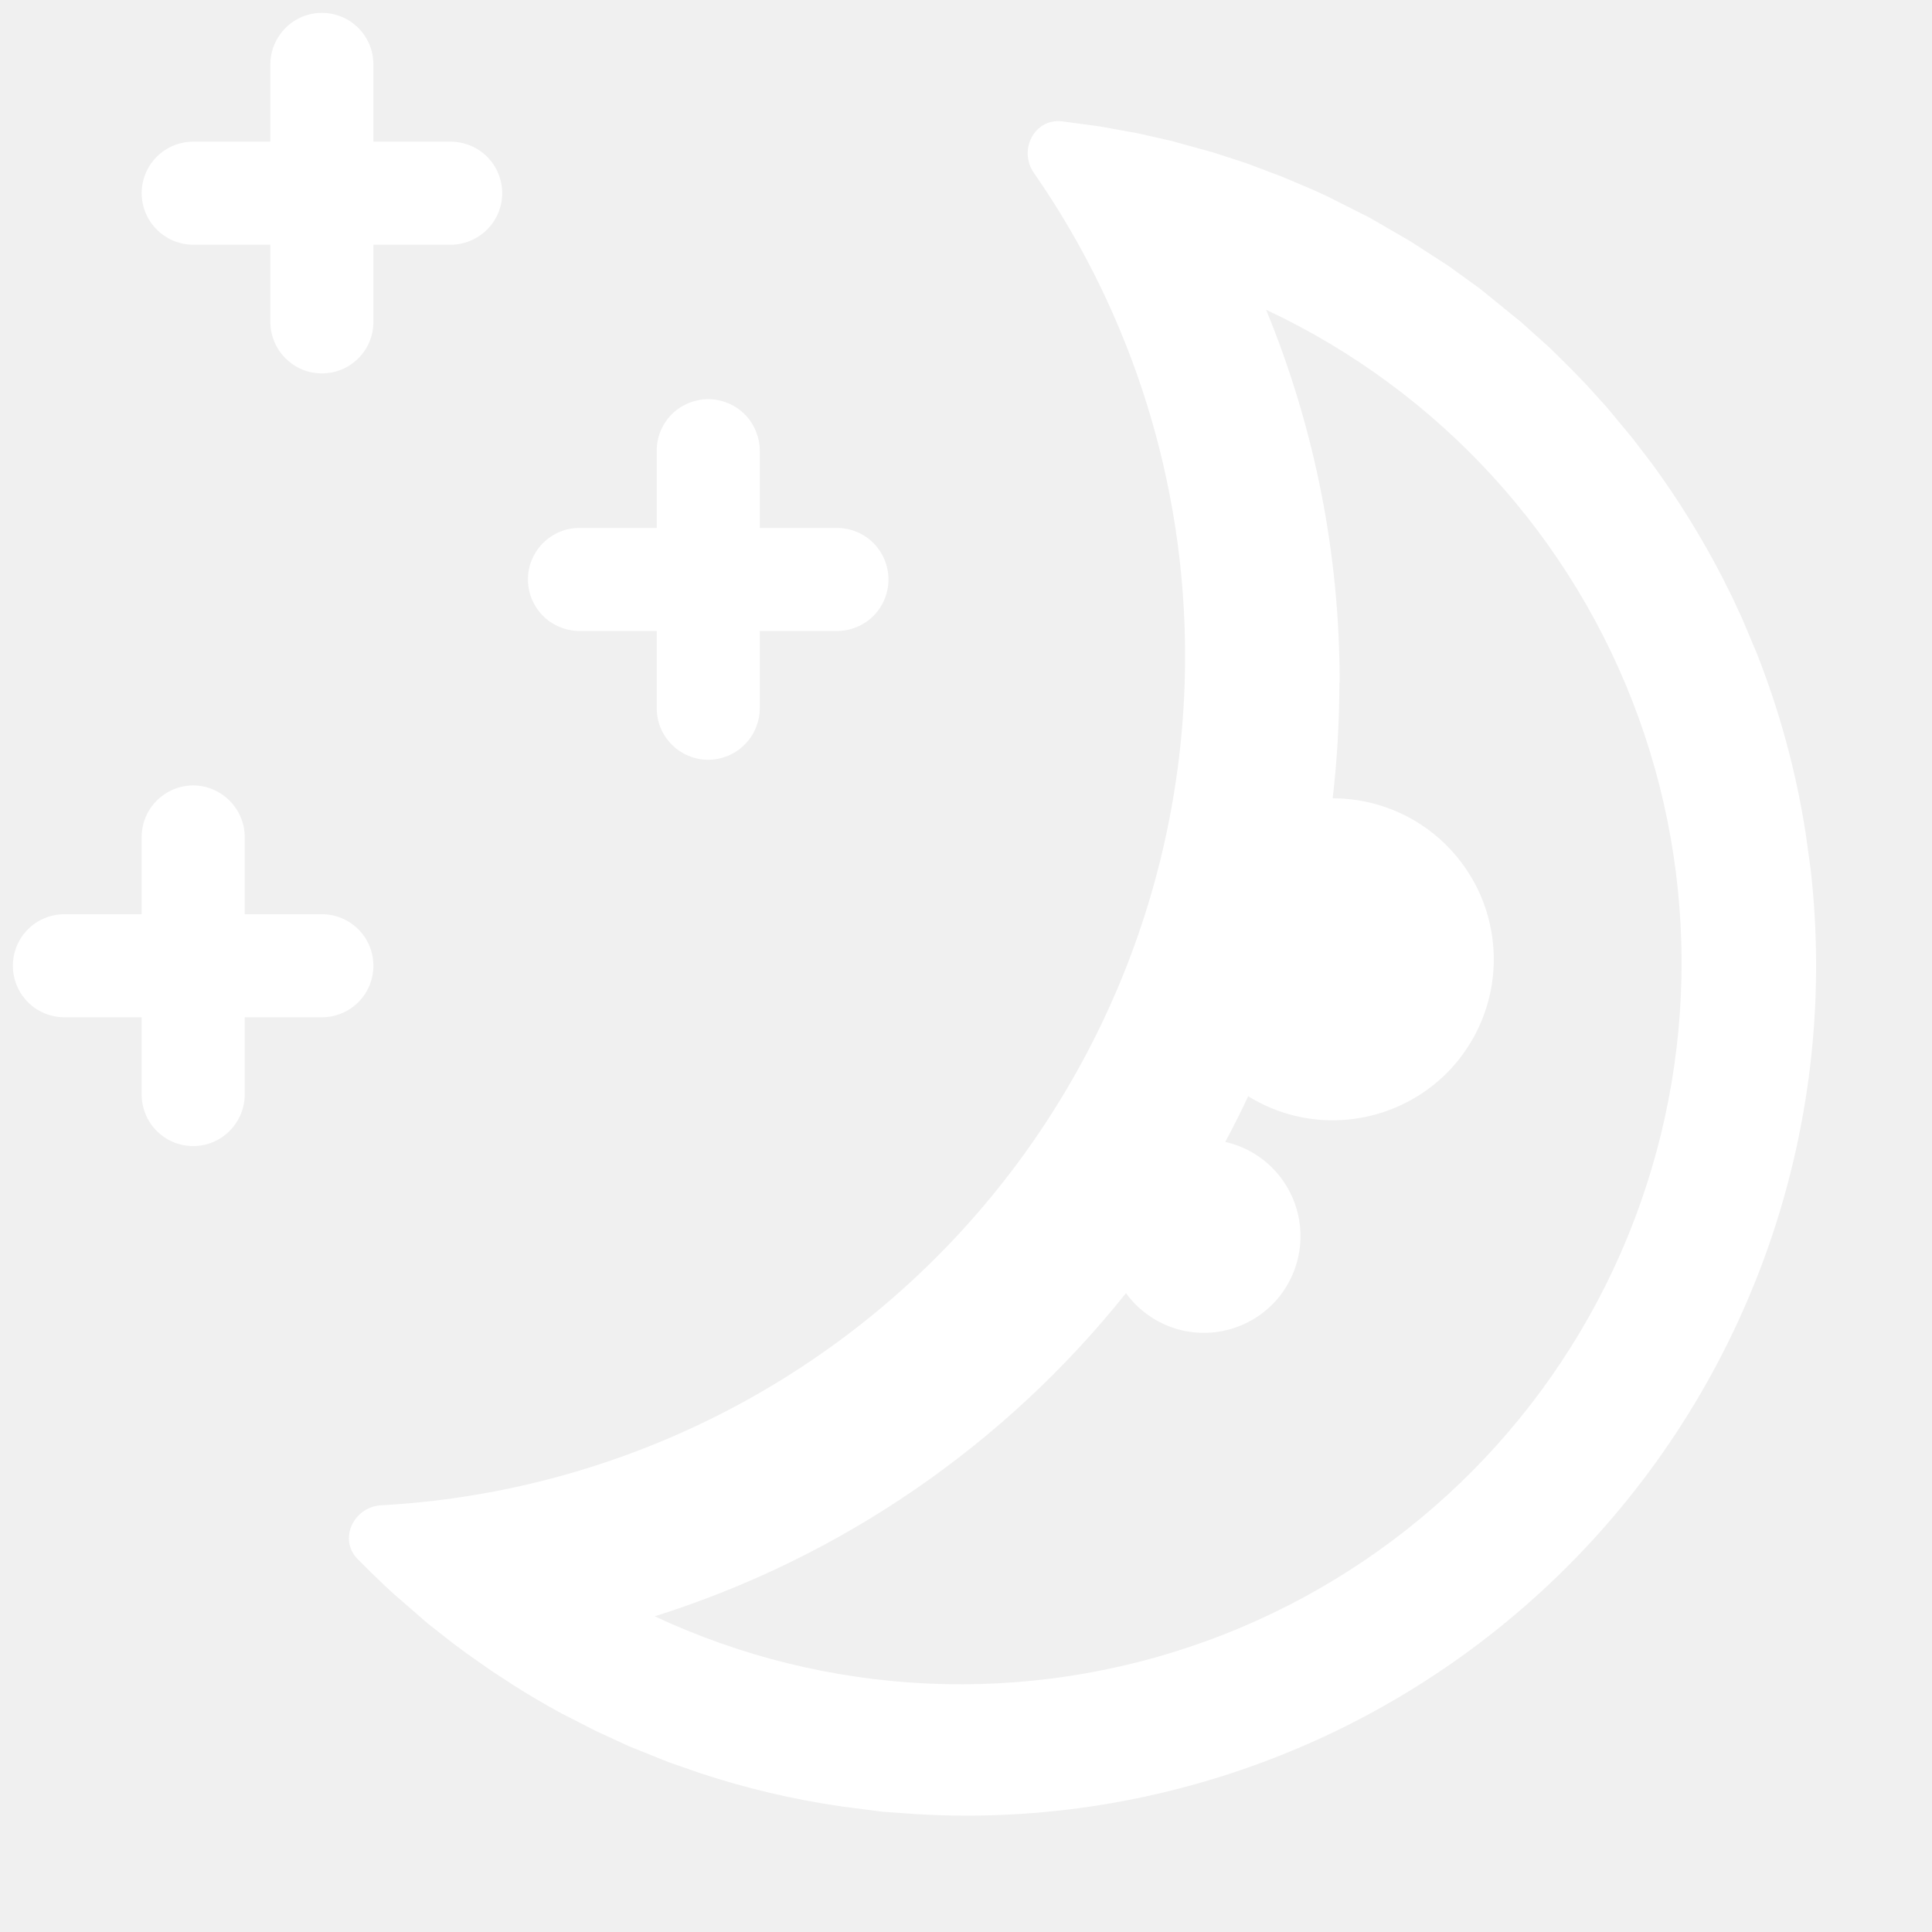
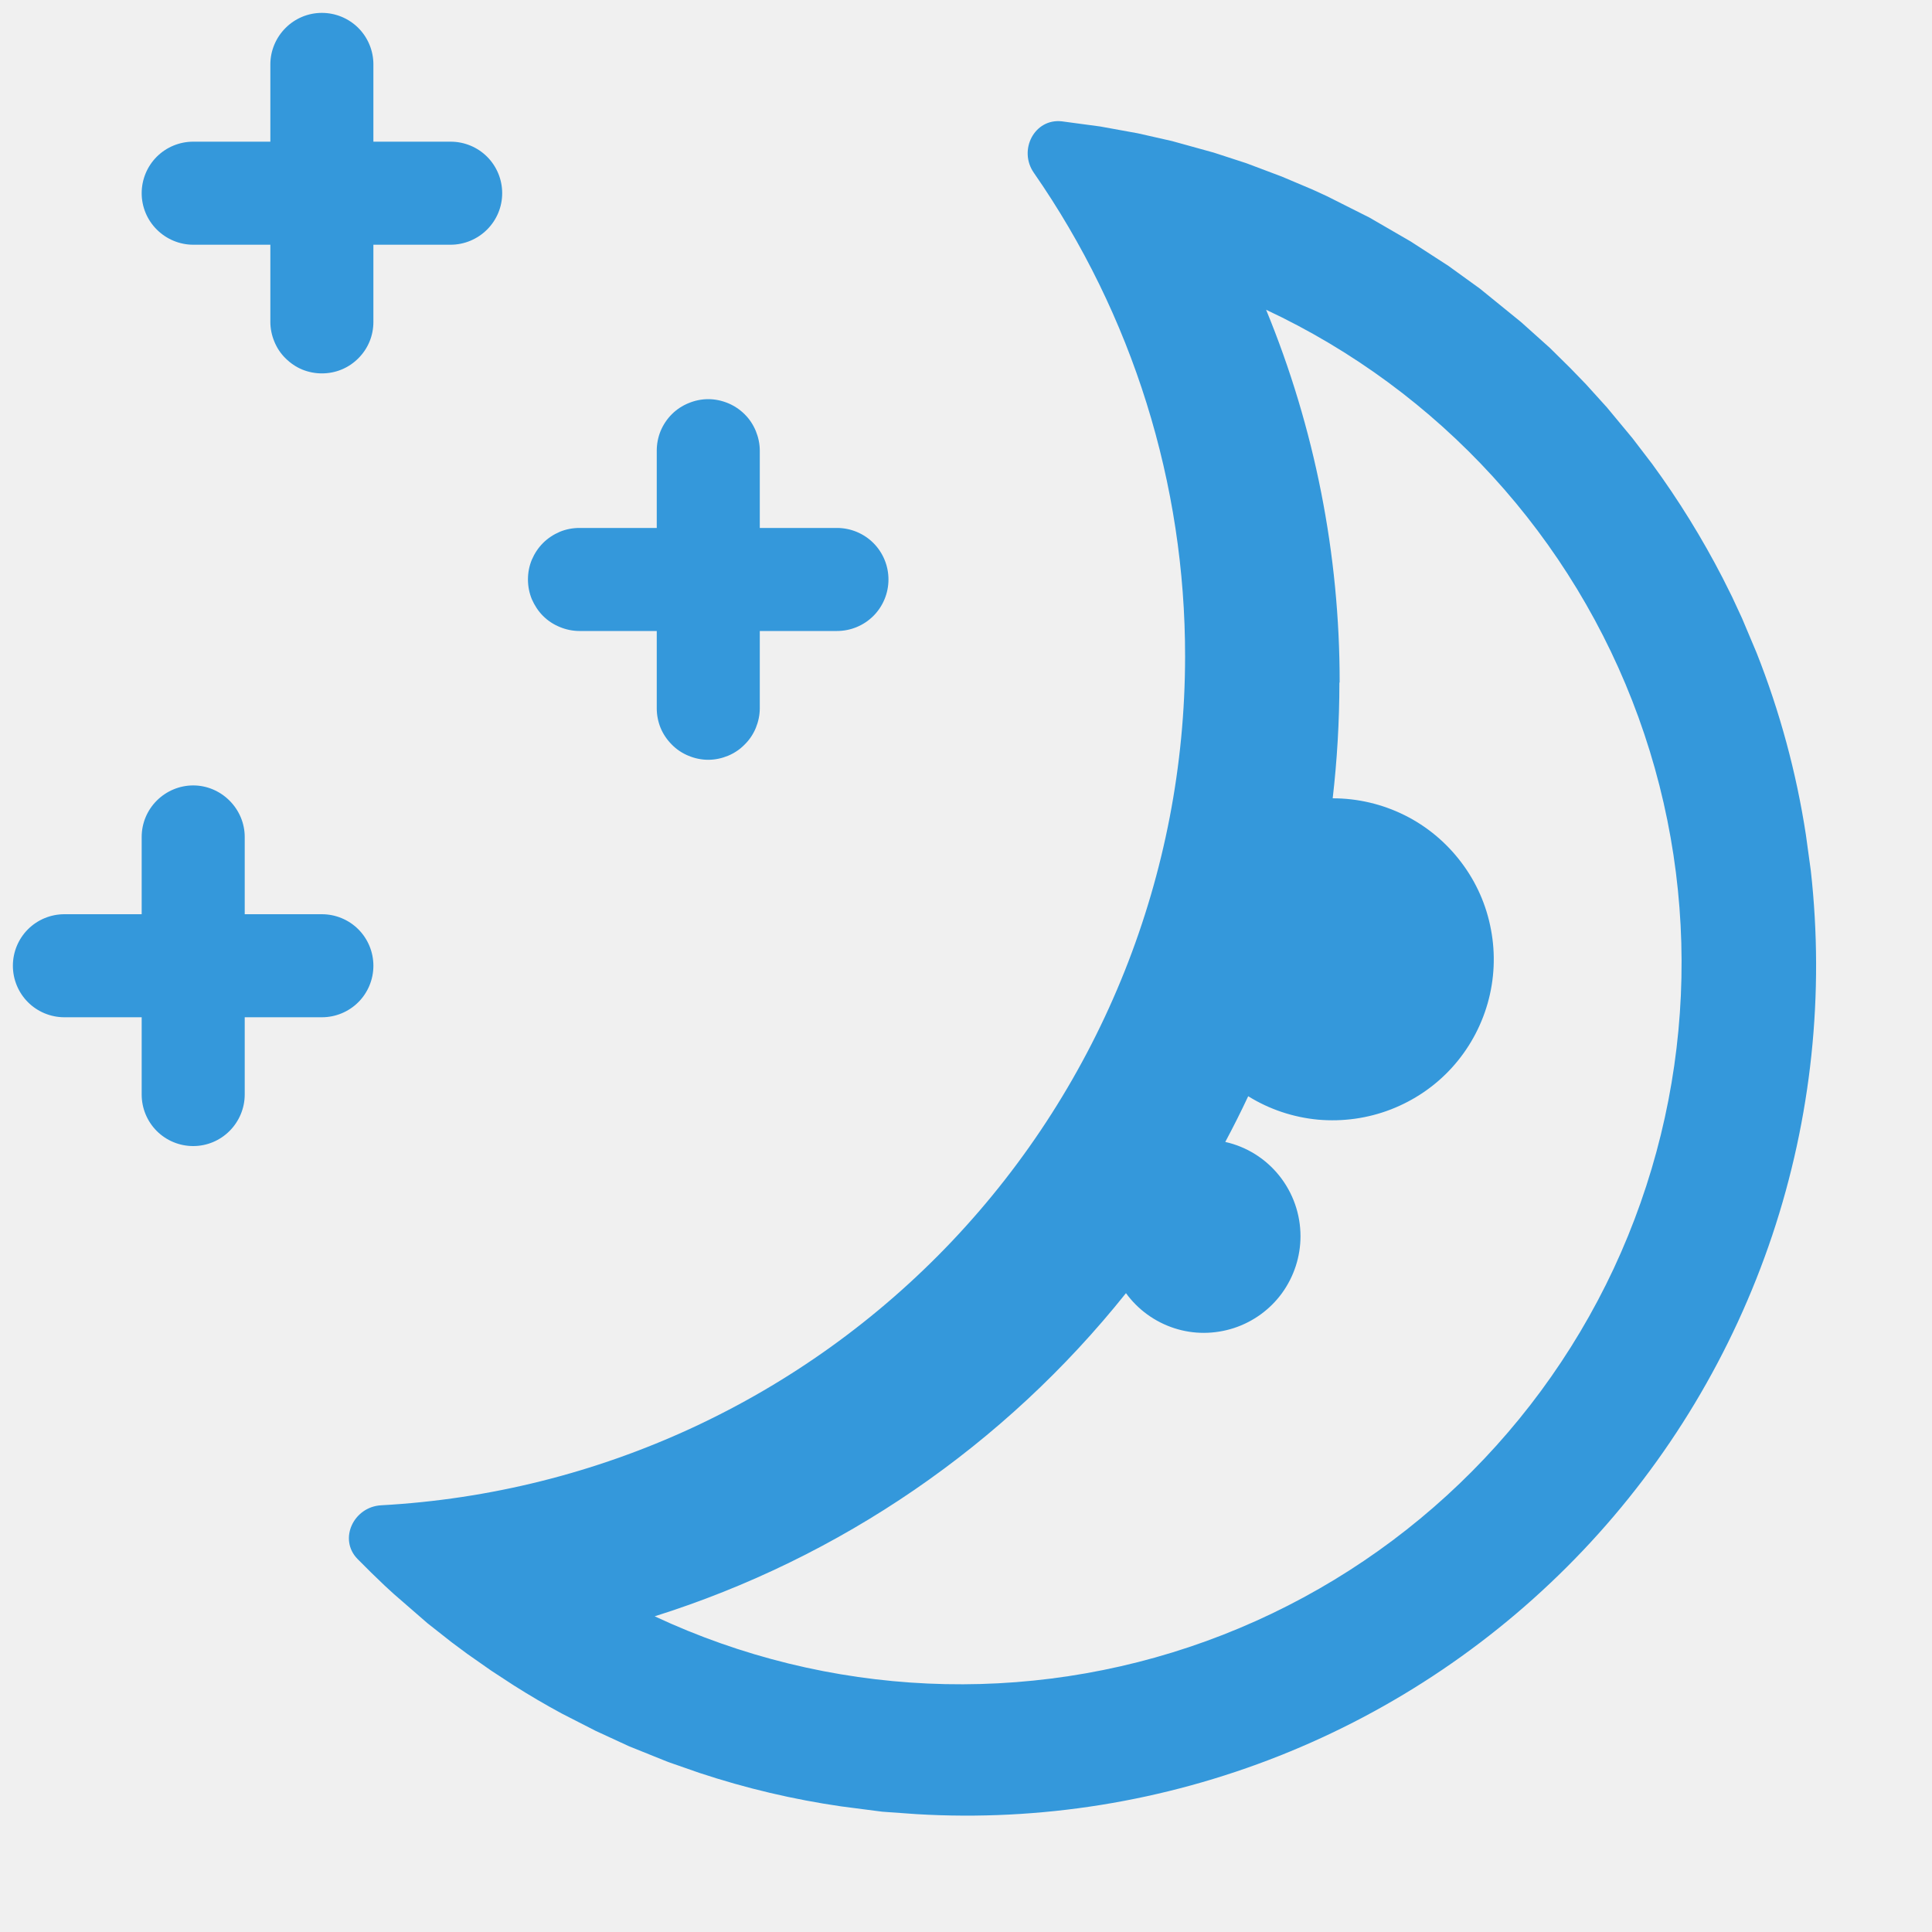
<svg xmlns="http://www.w3.org/2000/svg" width="15" height="15" viewBox="0 0 15 15" fill="none">
-   <path fill-rule="evenodd" clip-rule="evenodd" d="M2.899 0.5C2.899 0.394 2.857 0.292 2.782 0.217C2.707 0.142 2.605 0.1 2.499 0.1C2.393 0.1 2.292 0.142 2.217 0.217C2.142 0.292 2.099 0.394 2.099 0.5V1.1H1.5C1.394 1.1 1.292 1.142 1.217 1.217C1.142 1.292 1.1 1.394 1.1 1.5C1.1 1.606 1.142 1.707 1.217 1.782C1.292 1.857 1.394 1.9 1.5 1.9H2.099V2.499C2.099 2.552 2.11 2.604 2.13 2.652C2.15 2.701 2.179 2.745 2.217 2.782C2.254 2.819 2.298 2.849 2.346 2.869C2.395 2.889 2.447 2.899 2.499 2.899C2.552 2.899 2.604 2.889 2.652 2.869C2.701 2.849 2.745 2.819 2.782 2.782C2.819 2.745 2.849 2.701 2.869 2.652C2.889 2.604 2.899 2.552 2.899 2.499V1.9H3.499C3.605 1.9 3.707 1.857 3.782 1.782C3.857 1.707 3.899 1.606 3.899 1.5C3.899 1.394 3.857 1.292 3.782 1.217C3.707 1.142 3.605 1.1 3.499 1.1H2.899V0.5ZM5.899 3.499C5.899 3.447 5.888 3.395 5.868 3.346C5.848 3.298 5.819 3.253 5.781 3.216C5.744 3.179 5.7 3.15 5.652 3.13C5.603 3.11 5.551 3.099 5.499 3.099C5.446 3.099 5.394 3.11 5.346 3.13C5.297 3.15 5.253 3.179 5.216 3.216C5.179 3.253 5.149 3.298 5.129 3.346C5.109 3.395 5.099 3.447 5.099 3.499V4.099H4.499C4.446 4.099 4.394 4.109 4.346 4.129C4.297 4.15 4.253 4.179 4.216 4.216C4.179 4.253 4.15 4.297 4.129 4.346C4.109 4.394 4.099 4.446 4.099 4.499C4.099 4.551 4.109 4.603 4.129 4.652C4.15 4.7 4.179 4.745 4.216 4.782C4.253 4.819 4.297 4.848 4.346 4.868C4.394 4.888 4.446 4.899 4.499 4.899H5.099V5.499C5.099 5.551 5.109 5.603 5.129 5.652C5.149 5.7 5.179 5.744 5.216 5.781C5.253 5.819 5.297 5.848 5.346 5.868C5.394 5.888 5.446 5.899 5.499 5.899C5.551 5.899 5.603 5.888 5.652 5.868C5.7 5.848 5.744 5.819 5.781 5.781C5.819 5.744 5.848 5.7 5.868 5.652C5.888 5.603 5.899 5.551 5.899 5.499V4.899H6.498C6.604 4.899 6.706 4.857 6.781 4.782C6.856 4.707 6.898 4.605 6.898 4.499C6.898 4.393 6.856 4.291 6.781 4.216C6.706 4.141 6.604 4.099 6.498 4.099H5.899V3.499ZM1.9 6.498C1.9 6.392 1.857 6.291 1.782 6.216C1.707 6.141 1.606 6.098 1.5 6.098C1.394 6.098 1.292 6.141 1.217 6.216C1.142 6.291 1.1 6.392 1.1 6.498V7.098H0.5C0.394 7.098 0.292 7.14 0.217 7.215C0.142 7.29 0.1 7.392 0.1 7.498C0.1 7.604 0.142 7.706 0.217 7.781C0.292 7.856 0.394 7.898 0.5 7.898H1.1V8.498C1.1 8.604 1.142 8.706 1.217 8.781C1.292 8.856 1.394 8.898 1.5 8.898C1.606 8.898 1.707 8.856 1.782 8.781C1.857 8.706 1.9 8.604 1.9 8.498V7.898H2.499C2.605 7.898 2.707 7.856 2.782 7.781C2.857 7.706 2.899 7.604 2.899 7.498C2.899 7.392 2.857 7.29 2.782 7.215C2.707 7.14 2.605 7.098 2.499 7.098H1.9V6.498ZM8.542 0.982L8.244 0.942C8.031 0.918 7.904 1.166 8.027 1.342C8.793 2.445 9.203 3.756 9.201 5.099C9.2 6.787 8.553 8.41 7.392 9.636C6.231 10.861 4.645 11.595 2.959 11.687C2.745 11.699 2.626 11.951 2.776 12.104C2.845 12.174 2.915 12.243 2.986 12.31L3.058 12.376L3.318 12.602L3.506 12.75L3.627 12.84L3.814 12.971L3.99 13.086C4.11 13.162 4.234 13.235 4.36 13.303L4.624 13.438L4.884 13.558L5.187 13.68L5.431 13.765C5.79 13.884 6.159 13.971 6.533 14.025L6.85 14.066L7.117 14.085C8.077 14.142 9.037 13.987 9.931 13.633C10.825 13.279 11.63 12.734 12.291 12.037C12.953 11.339 13.453 10.505 13.759 9.593C14.064 8.682 14.166 7.715 14.059 6.759L14.021 6.482C13.947 5.998 13.818 5.523 13.638 5.068L13.525 4.8L13.448 4.634L13.374 4.486C13.215 4.178 13.033 3.883 12.828 3.603L12.675 3.403L12.476 3.163L12.313 2.983L12.193 2.859L12.033 2.701L11.81 2.501L11.49 2.241L11.245 2.064L10.953 1.875L10.632 1.689L10.304 1.524L10.191 1.472L9.952 1.371L9.676 1.267L9.424 1.185L9.099 1.095L8.834 1.035L8.542 0.982ZM10.401 5.299C10.402 4.306 10.208 3.323 9.83 2.405C11.175 3.035 12.215 4.173 12.721 5.569C13.227 6.965 13.157 8.505 12.528 9.851C11.898 11.196 10.76 12.236 9.364 12.742C7.968 13.248 6.428 13.178 5.083 12.549C6.525 12.095 7.799 11.221 8.742 10.04C8.835 10.168 8.966 10.263 9.117 10.312C9.267 10.361 9.429 10.36 9.58 10.311C9.73 10.262 9.861 10.167 9.954 10.039C10.047 9.91 10.097 9.756 10.097 9.598C10.097 9.427 10.039 9.262 9.933 9.129C9.827 8.996 9.679 8.903 9.513 8.866C9.575 8.75 9.635 8.631 9.691 8.511C9.855 8.613 10.041 8.675 10.233 8.693C10.426 8.71 10.62 8.683 10.8 8.613C10.98 8.543 11.142 8.433 11.272 8.29C11.402 8.147 11.497 7.976 11.55 7.79C11.603 7.604 11.612 7.408 11.576 7.218C11.541 7.028 11.462 6.849 11.345 6.695C11.228 6.54 11.078 6.415 10.905 6.329C10.732 6.243 10.541 6.198 10.347 6.198C10.381 5.904 10.399 5.604 10.399 5.299" fill="white" />
+   <path fill-rule="evenodd" clip-rule="evenodd" d="M2.899 0.5C2.899 0.394 2.857 0.292 2.782 0.217C2.707 0.142 2.605 0.1 2.499 0.1C2.393 0.1 2.292 0.142 2.217 0.217C2.142 0.292 2.099 0.394 2.099 0.5V1.1H1.5C1.394 1.1 1.292 1.142 1.217 1.217C1.142 1.292 1.1 1.394 1.1 1.5C1.1 1.606 1.142 1.707 1.217 1.782C1.292 1.857 1.394 1.9 1.5 1.9H2.099V2.499C2.099 2.552 2.11 2.604 2.13 2.652C2.15 2.701 2.179 2.745 2.217 2.782C2.254 2.819 2.298 2.849 2.346 2.869C2.395 2.889 2.447 2.899 2.499 2.899C2.552 2.899 2.604 2.889 2.652 2.869C2.701 2.849 2.745 2.819 2.782 2.782C2.819 2.745 2.849 2.701 2.869 2.652C2.889 2.604 2.899 2.552 2.899 2.499V1.9H3.499C3.605 1.9 3.707 1.857 3.782 1.782C3.857 1.707 3.899 1.606 3.899 1.5C3.899 1.394 3.857 1.292 3.782 1.217C3.707 1.142 3.605 1.1 3.499 1.1H2.899V0.5ZM5.899 3.499C5.899 3.447 5.888 3.395 5.868 3.346C5.848 3.298 5.819 3.253 5.781 3.216C5.744 3.179 5.7 3.15 5.652 3.13C5.603 3.11 5.551 3.099 5.499 3.099C5.446 3.099 5.394 3.11 5.346 3.13C5.297 3.15 5.253 3.179 5.216 3.216C5.179 3.253 5.149 3.298 5.129 3.346C5.109 3.395 5.099 3.447 5.099 3.499V4.099H4.499C4.446 4.099 4.394 4.109 4.346 4.129C4.297 4.15 4.253 4.179 4.216 4.216C4.179 4.253 4.15 4.297 4.129 4.346C4.109 4.394 4.099 4.446 4.099 4.499C4.099 4.551 4.109 4.603 4.129 4.652C4.15 4.7 4.179 4.745 4.216 4.782C4.253 4.819 4.297 4.848 4.346 4.868C4.394 4.888 4.446 4.899 4.499 4.899H5.099V5.499C5.099 5.551 5.109 5.603 5.129 5.652C5.149 5.7 5.179 5.744 5.216 5.781C5.253 5.819 5.297 5.848 5.346 5.868C5.394 5.888 5.446 5.899 5.499 5.899C5.551 5.899 5.603 5.888 5.652 5.868C5.7 5.848 5.744 5.819 5.781 5.781C5.819 5.744 5.848 5.7 5.868 5.652C5.888 5.603 5.899 5.551 5.899 5.499V4.899H6.498C6.604 4.899 6.706 4.857 6.781 4.782C6.856 4.707 6.898 4.605 6.898 4.499C6.898 4.393 6.856 4.291 6.781 4.216C6.706 4.141 6.604 4.099 6.498 4.099H5.899V3.499ZM1.9 6.498C1.9 6.392 1.857 6.291 1.782 6.216C1.707 6.141 1.606 6.098 1.5 6.098C1.394 6.098 1.292 6.141 1.217 6.216C1.142 6.291 1.1 6.392 1.1 6.498V7.098H0.5C0.394 7.098 0.292 7.14 0.217 7.215C0.142 7.29 0.1 7.392 0.1 7.498C0.1 7.604 0.142 7.706 0.217 7.781C0.292 7.856 0.394 7.898 0.5 7.898H1.1V8.498C1.1 8.604 1.142 8.706 1.217 8.781C1.292 8.856 1.394 8.898 1.5 8.898C1.606 8.898 1.707 8.856 1.782 8.781C1.857 8.706 1.9 8.604 1.9 8.498V7.898H2.499C2.605 7.898 2.707 7.856 2.782 7.781C2.857 7.706 2.899 7.604 2.899 7.498C2.899 7.392 2.857 7.29 2.782 7.215C2.707 7.14 2.605 7.098 2.499 7.098H1.9V6.498ZM8.542 0.982L8.244 0.942C8.031 0.918 7.904 1.166 8.027 1.342C8.793 2.445 9.203 3.756 9.201 5.099C9.2 6.787 8.553 8.41 7.392 9.636C6.231 10.861 4.645 11.595 2.959 11.687C2.745 11.699 2.626 11.951 2.776 12.104C2.845 12.174 2.915 12.243 2.986 12.31L3.058 12.376L3.318 12.602L3.506 12.75L3.627 12.84L3.814 12.971L3.99 13.086C4.11 13.162 4.234 13.235 4.36 13.303L4.624 13.438L4.884 13.558L5.187 13.68L5.431 13.765C5.79 13.884 6.159 13.971 6.533 14.025L6.85 14.066L7.117 14.085C8.077 14.142 9.037 13.987 9.931 13.633C10.825 13.279 11.63 12.734 12.291 12.037C12.953 11.339 13.453 10.505 13.759 9.593C14.064 8.682 14.166 7.715 14.059 6.759L14.021 6.482C13.947 5.998 13.818 5.523 13.638 5.068L13.525 4.8L13.448 4.634L13.374 4.486C13.215 4.178 13.033 3.883 12.828 3.603L12.675 3.403L12.476 3.163L12.313 2.983L12.193 2.859L12.033 2.701L11.81 2.501L11.49 2.241L11.245 2.064L10.953 1.875L10.632 1.689L10.304 1.524L10.191 1.472L9.952 1.371L9.676 1.267L9.424 1.185L9.099 1.095L8.834 1.035L8.542 0.982ZM10.401 5.299C10.402 4.306 10.208 3.323 9.83 2.405C11.175 3.035 12.215 4.173 12.721 5.569C13.227 6.965 13.157 8.505 12.528 9.851C11.898 11.196 10.76 12.236 9.364 12.742C7.968 13.248 6.428 13.178 5.083 12.549C6.525 12.095 7.799 11.221 8.742 10.04C8.835 10.168 8.966 10.263 9.117 10.312C9.267 10.361 9.429 10.36 9.58 10.311C9.73 10.262 9.861 10.167 9.954 10.039C10.047 9.91 10.097 9.756 10.097 9.598C10.097 9.427 10.039 9.262 9.933 9.129C9.827 8.996 9.679 8.903 9.513 8.866C9.575 8.75 9.635 8.631 9.691 8.511C9.855 8.613 10.041 8.675 10.233 8.693C10.426 8.71 10.62 8.683 10.8 8.613C10.98 8.543 11.142 8.433 11.272 8.29C11.402 8.147 11.497 7.976 11.55 7.79C11.603 7.604 11.612 7.408 11.576 7.218C11.541 7.028 11.462 6.849 11.345 6.695C11.228 6.54 11.078 6.415 10.905 6.329C10.732 6.243 10.541 6.198 10.347 6.198C10.381 5.904 10.399 5.604 10.399 5.299" fill="#3498DB" />
</svg>
